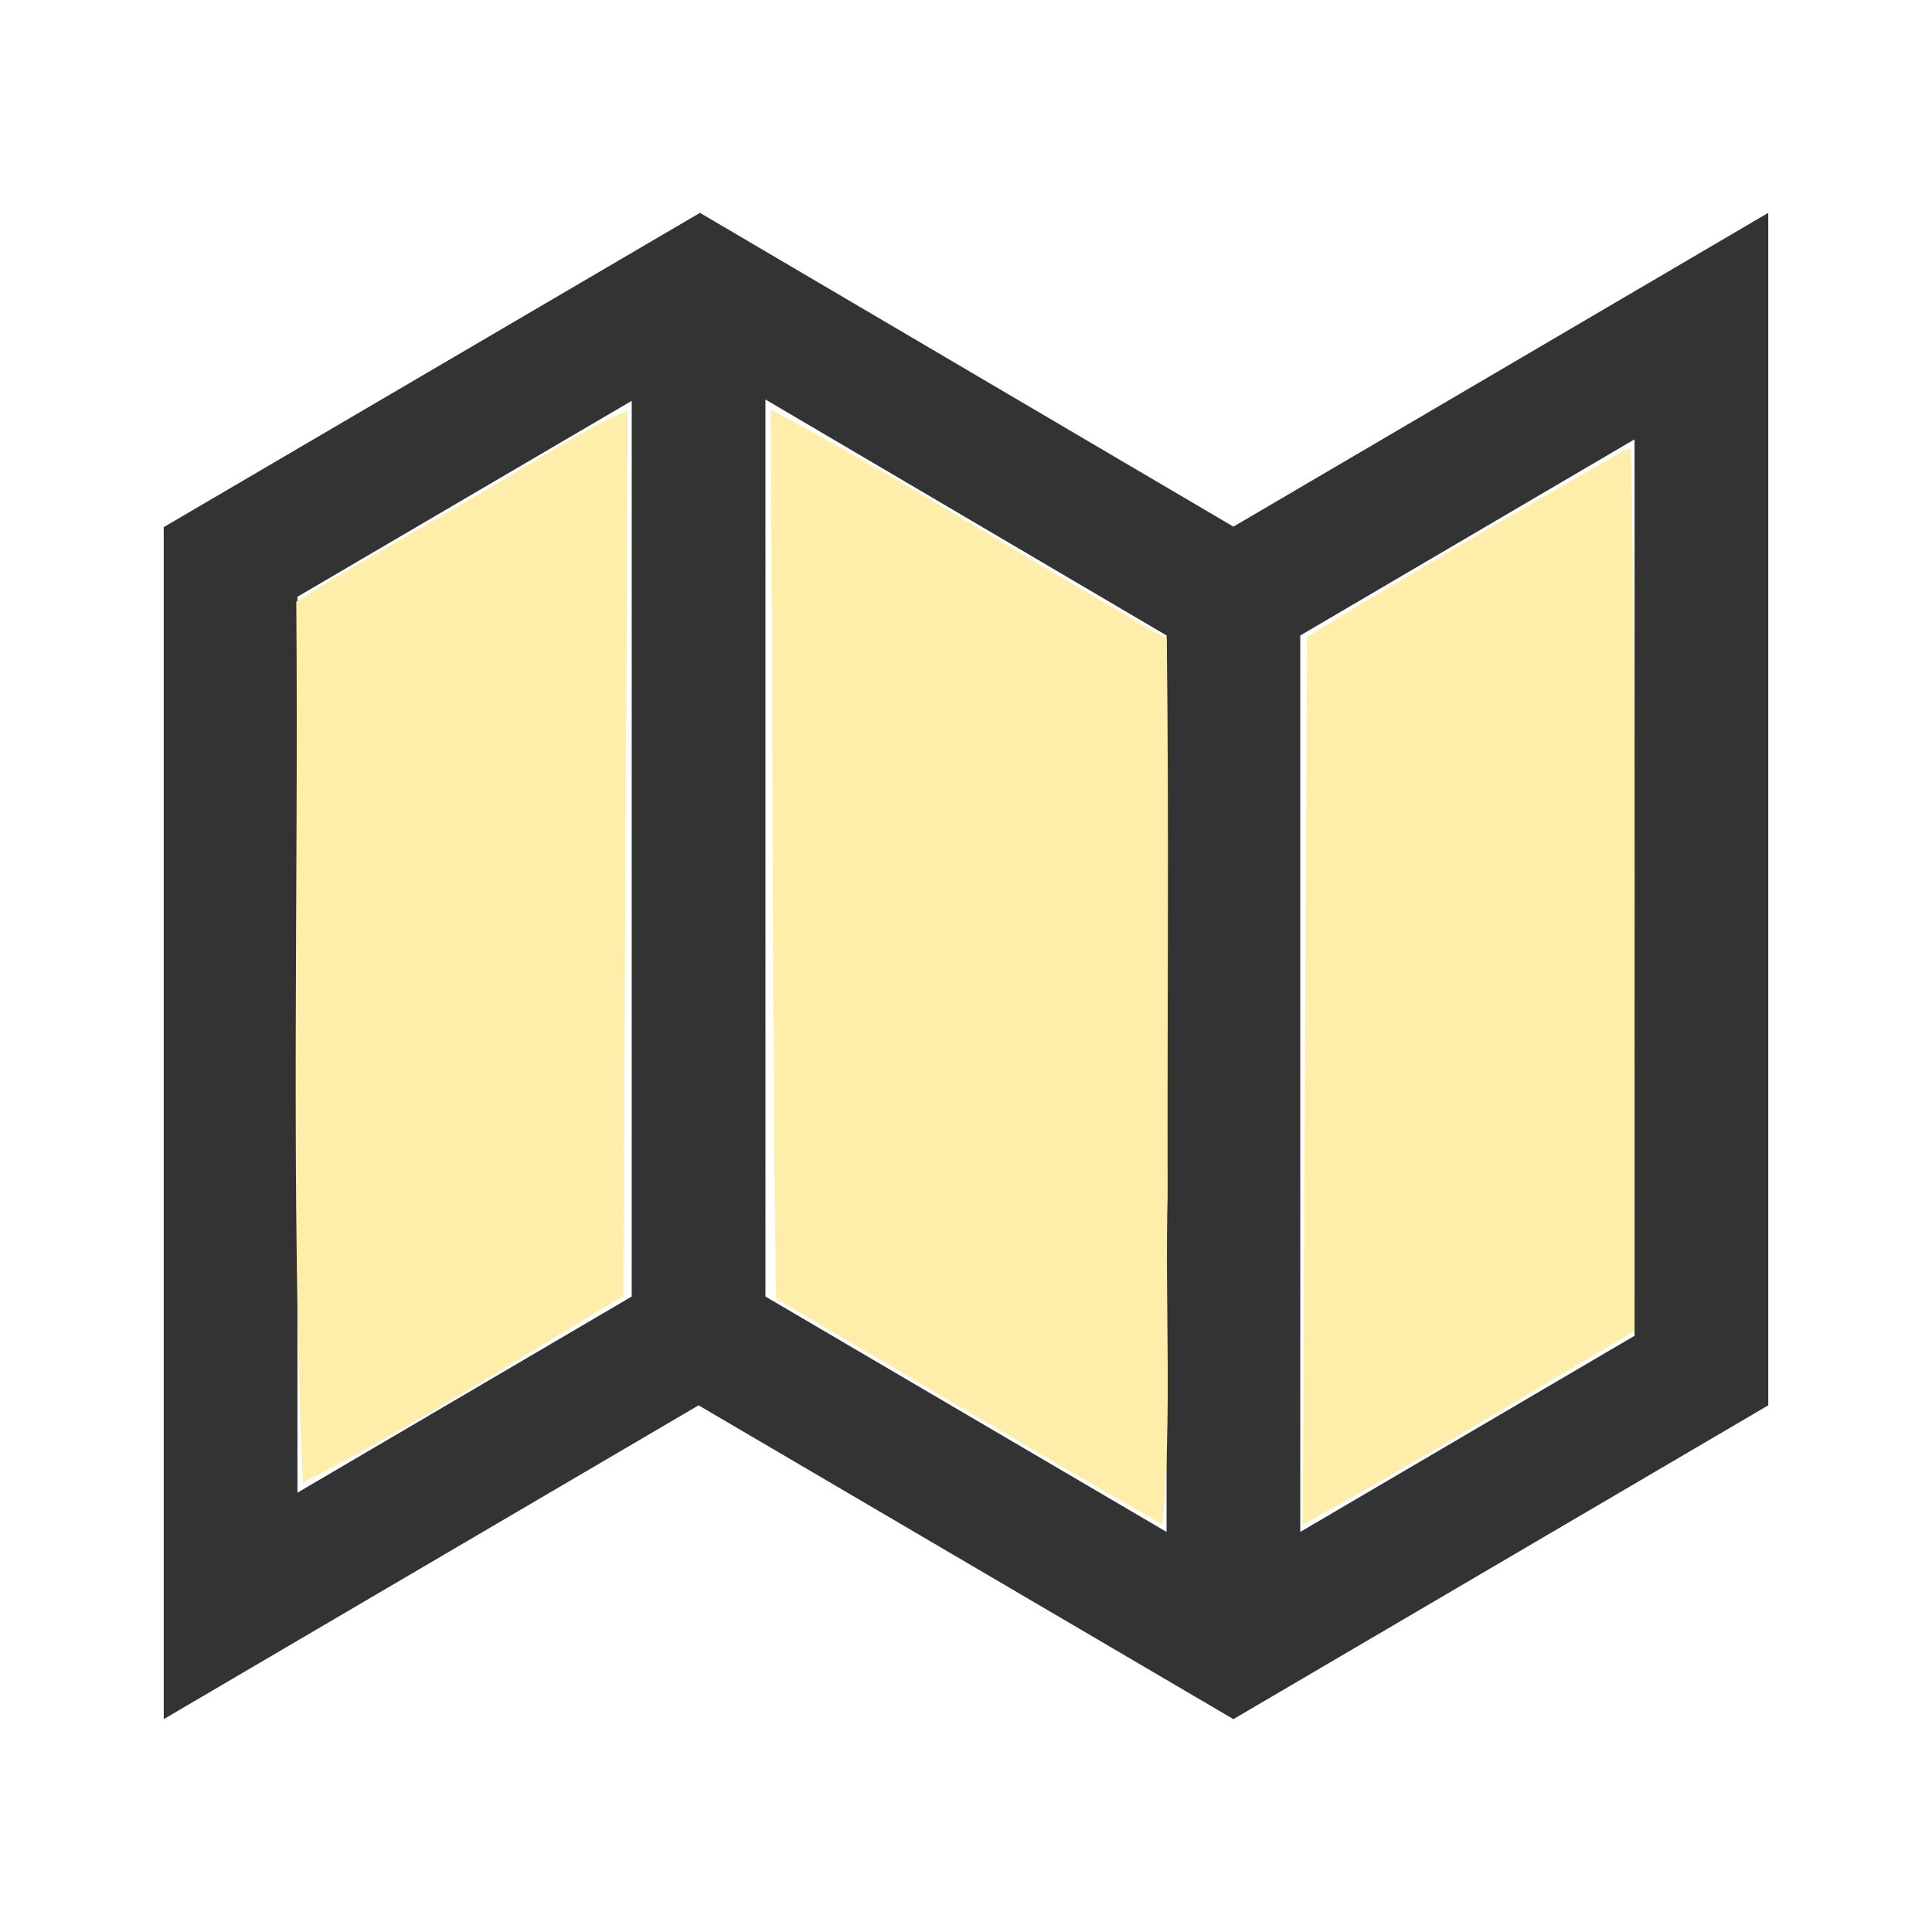
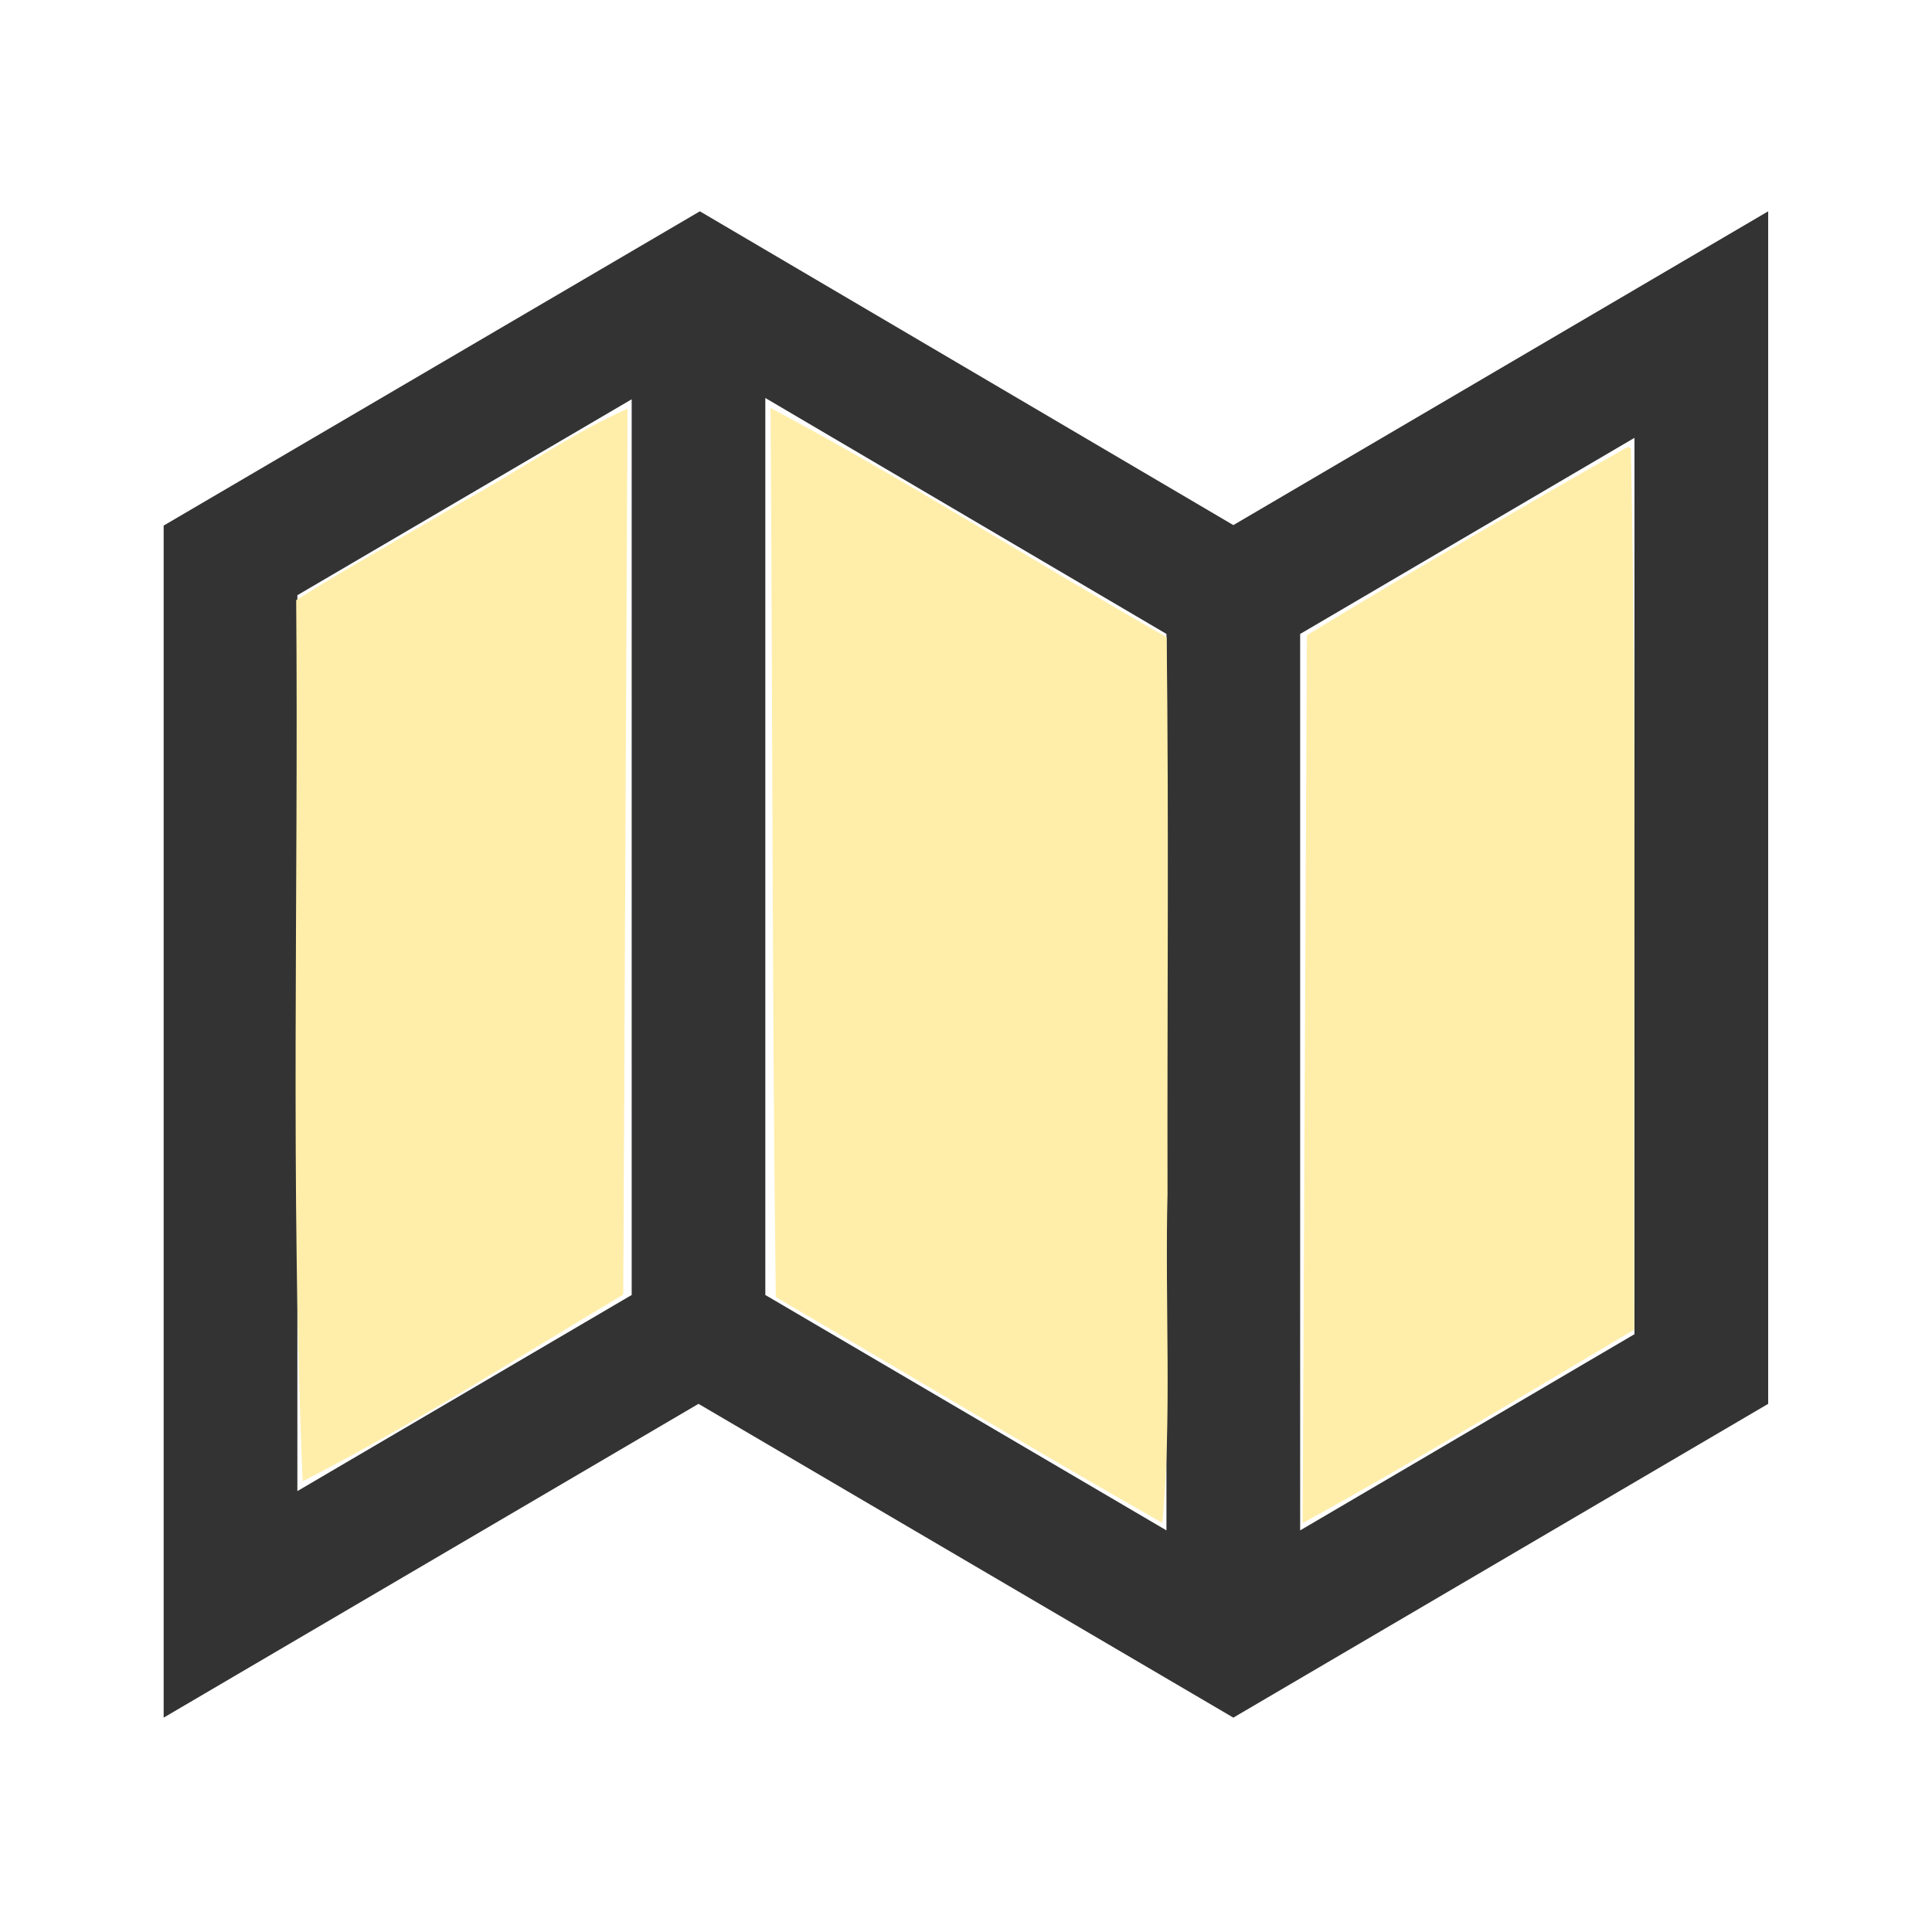
- <svg xmlns="http://www.w3.org/2000/svg" enable-background="new 0 0 96 96" height="96" viewBox="0 0 96 96" width="96">
-   <path d="m61.288 26.169-26.508-15.593-26.644 15.617v59.23l26.576-15.593 26.576 15.593 26.576-15.593v-59.254zm-46.508 48.001v-44.517l16.61-9.736v44.506l-.199.117zm23.254-9.747v-44.572l19.726 11.604.206.122v44.543l-19.733-11.578zm43.186 1.951-16.61 9.746v-44.543l.199-.117 16.411-9.63z" fill="#333" stroke-width=".805" />
-   <g fill="#fea" stroke-width=".508">
-     <path d="m22.903 25.056c-2.713 1.627-5.528 3.154-8.18 4.842.12 14.587-.303 29.227.322 43.782 5.424-2.769 10.684-6.15 15.93-9.275.07-14.673.14-29.345.211-44.018-2.751 1.201-5.533 3.177-8.282 4.668z" />
-     <path d="m38.293 20.349c.103 14.722.076 29.479.26 44.179 6.402 3.743 12.764 7.554 19.209 11.221.488-5.26.118-10.935.257-16.344-.021-9.218.07-18.471-.043-27.667-6.565-3.731-13.136-7.916-19.684-11.389z" />
-     <path d="m80.849 22.305c-5.344 3.03-10.675 6.149-15.905 9.333-.07 14.707-.14 29.414-.211 44.121 5.417-2.969 11.056-6.409 16.479-9.613-.058-14.6.139-29.208-.172-43.802l-.133-.063z" />
+ <svg xmlns="http://www.w3.org/2000/svg" id="svg12" version="1.1" width="24" viewBox="0 0 24 24" height="24" enable-background="new 0 0 96 96">
+   <defs id="defs16" />
+   <path id="path2" stroke-width="0.201" fill="#333333" d="M 15.321,6.523 8.694,2.625 2.033,6.529 V 21.337 l 6.644,-3.898 6.644,3.898 6.644,-3.898 V 2.625 Z M 3.694,18.523 V 7.394 l 4.153,-2.434 V 16.087 l -0.05,0.029 z M 9.507,16.087 V 4.944 l 4.932,2.901 0.051,0.03 V 19.011 L 9.557,16.116 Z M 20.304,16.574 16.151,19.011 V 7.875 l 0.05,-0.029 4.103,-2.407 z" />
+   <g transform="matrix(0.25,0,0,0.25,-0.0012813,-0.0191228)" id="g10" stroke-width="0.508" fill="#ffeeaa">
+     <path id="path4" d="m 22.903,25.056 c -2.713,1.627 -5.528,3.154 -8.18,4.842 0.12,14.587 -0.303,29.227 0.322,43.782 5.424,-2.769 10.684,-6.15 15.93,-9.275 0.07,-14.673 0.14,-29.345 0.211,-44.018 -2.751,1.201 -5.533,3.177 -8.282,4.668 z" />
+     <path id="path6" d="m 38.293,20.349 c 0.103,14.722 0.076,29.479 0.26,44.179 6.402,3.743 12.764,7.554 19.209,11.221 0.488,-5.26 0.118,-10.935 0.257,-16.344 -0.021,-9.218 0.07,-18.471 -0.043,-27.667 C 51.411,28.007 44.84,23.822 38.293,20.349 Z" />
+     <path id="path8" d="m 80.849,22.305 c -5.344,3.03 -10.675,6.149 -15.905,9.333 -0.07,14.707 -0.14,29.414 -0.211,44.121 5.417,-2.969 11.056,-6.409 16.479,-9.613 -0.058,-14.6 0.139,-29.208 -0.172,-43.802 l -0.133,-0.063 z" />
  </g>
</svg>
